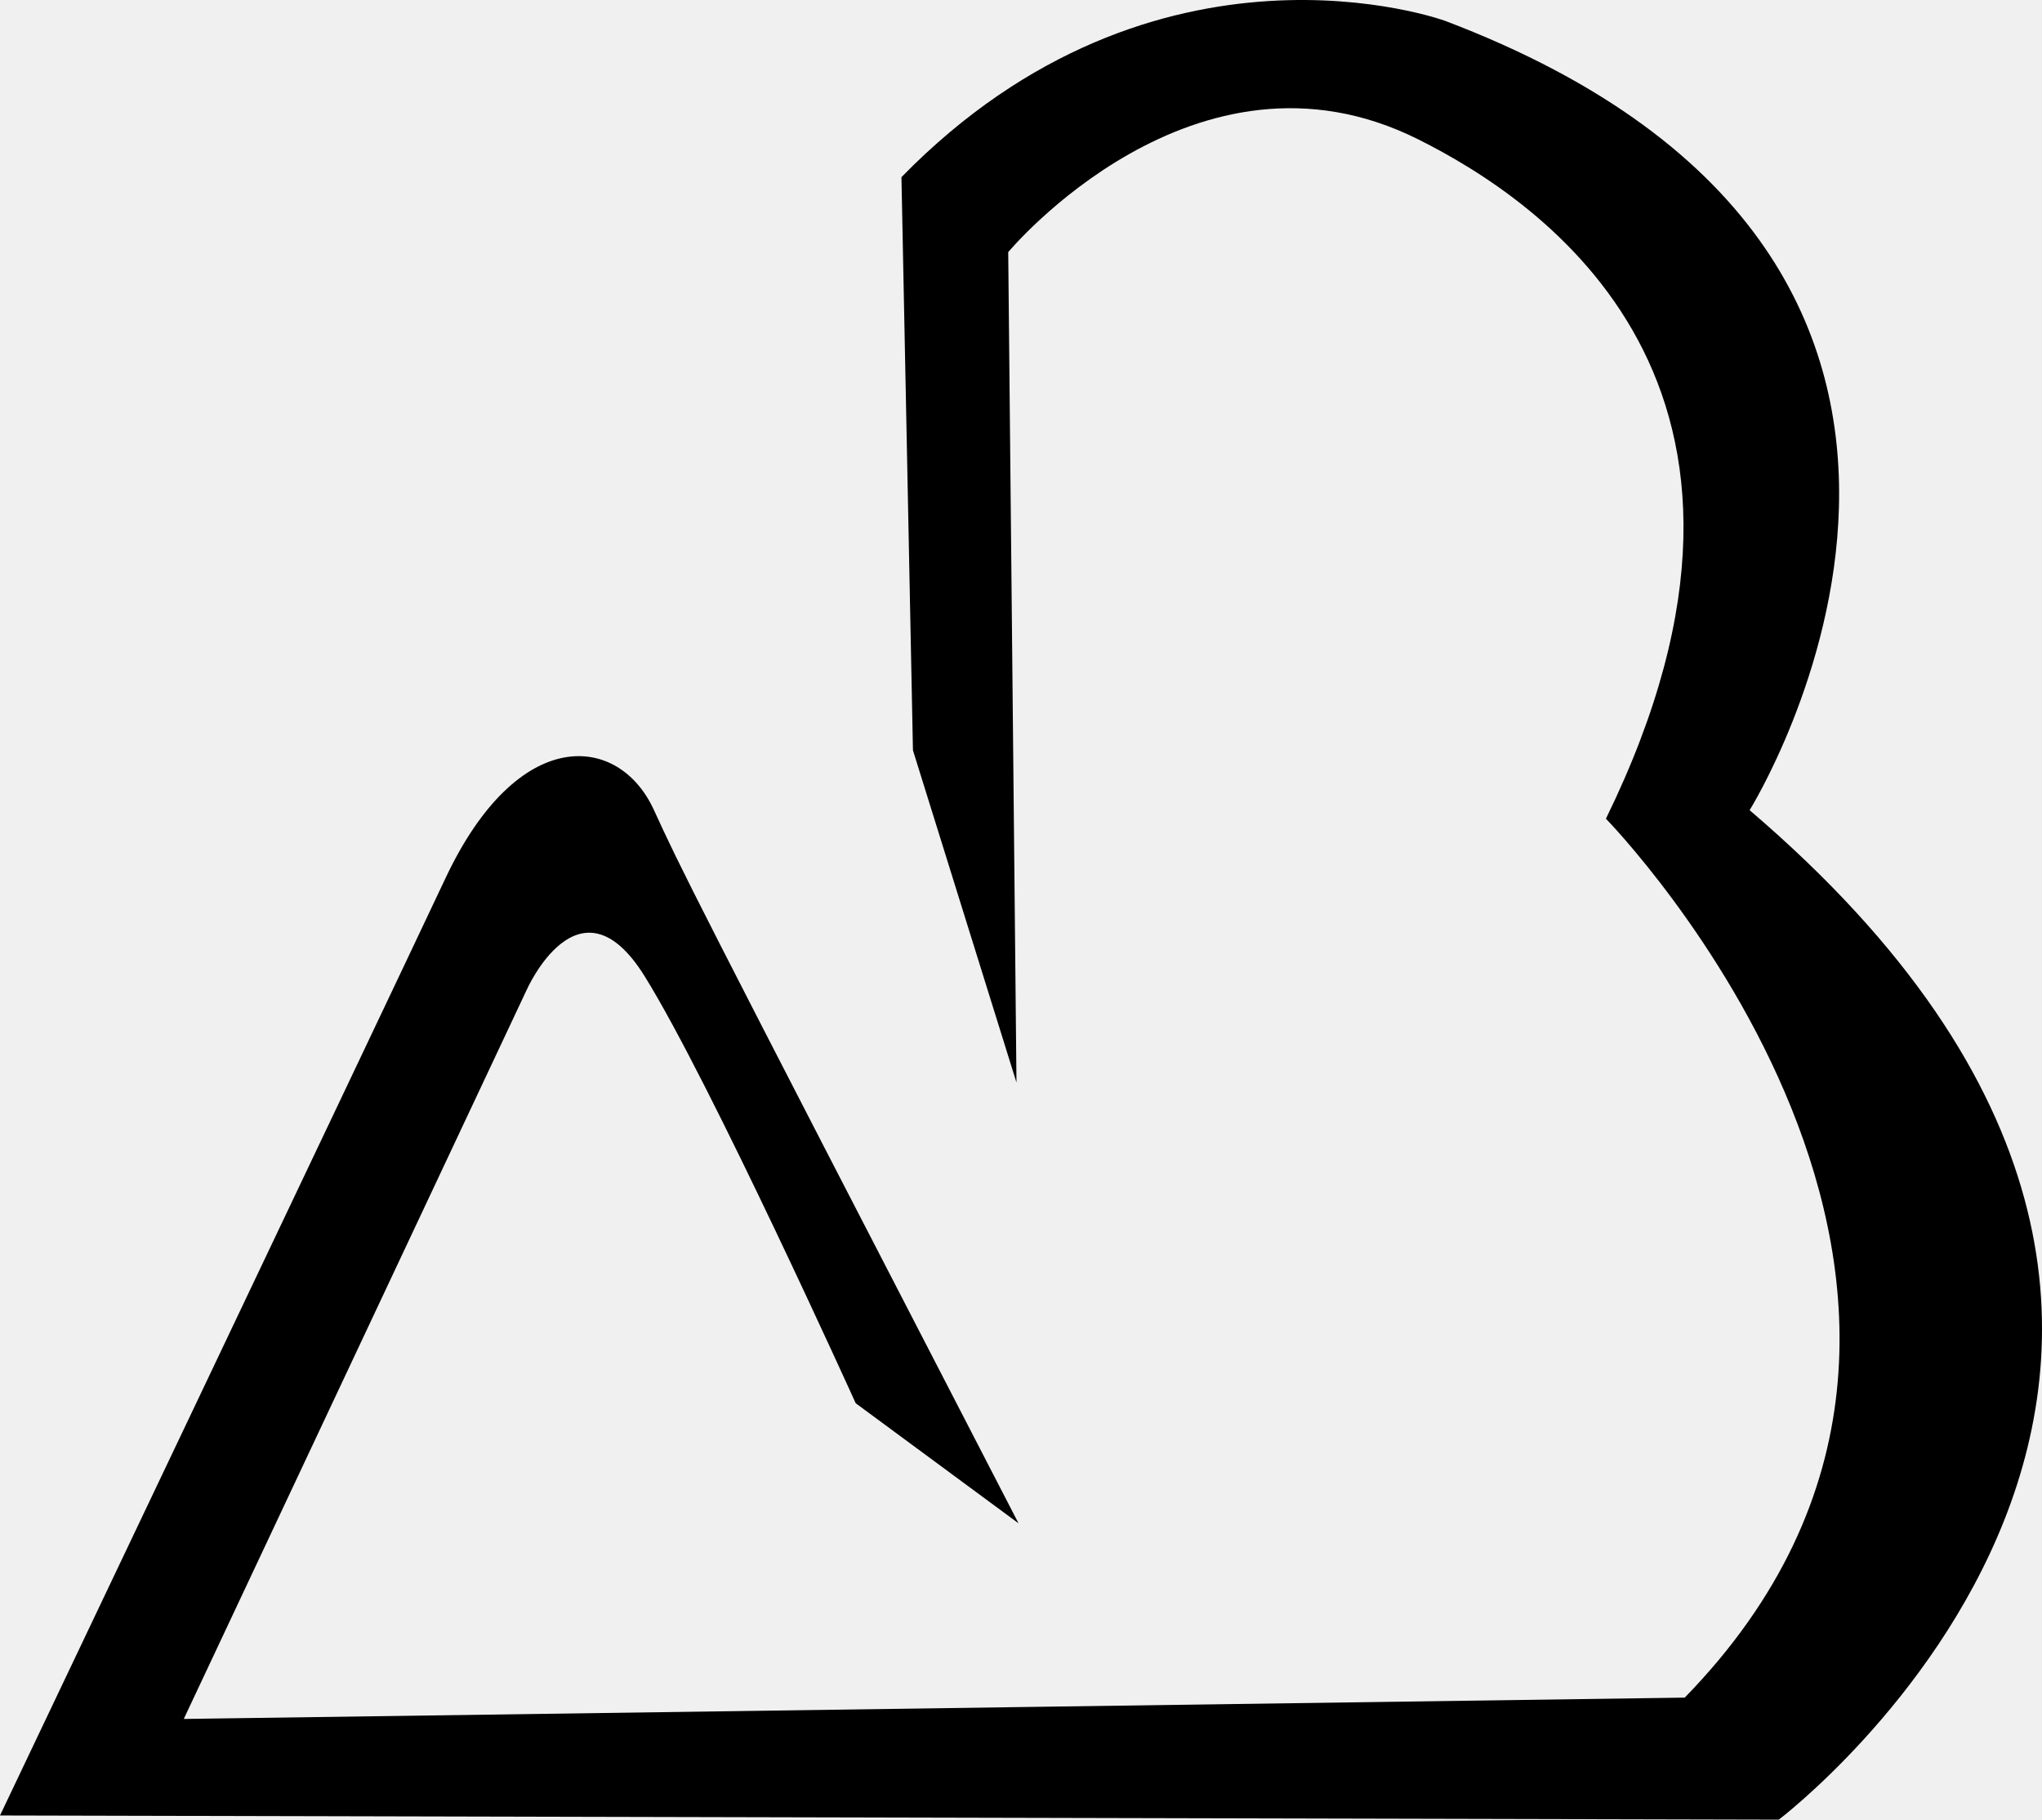
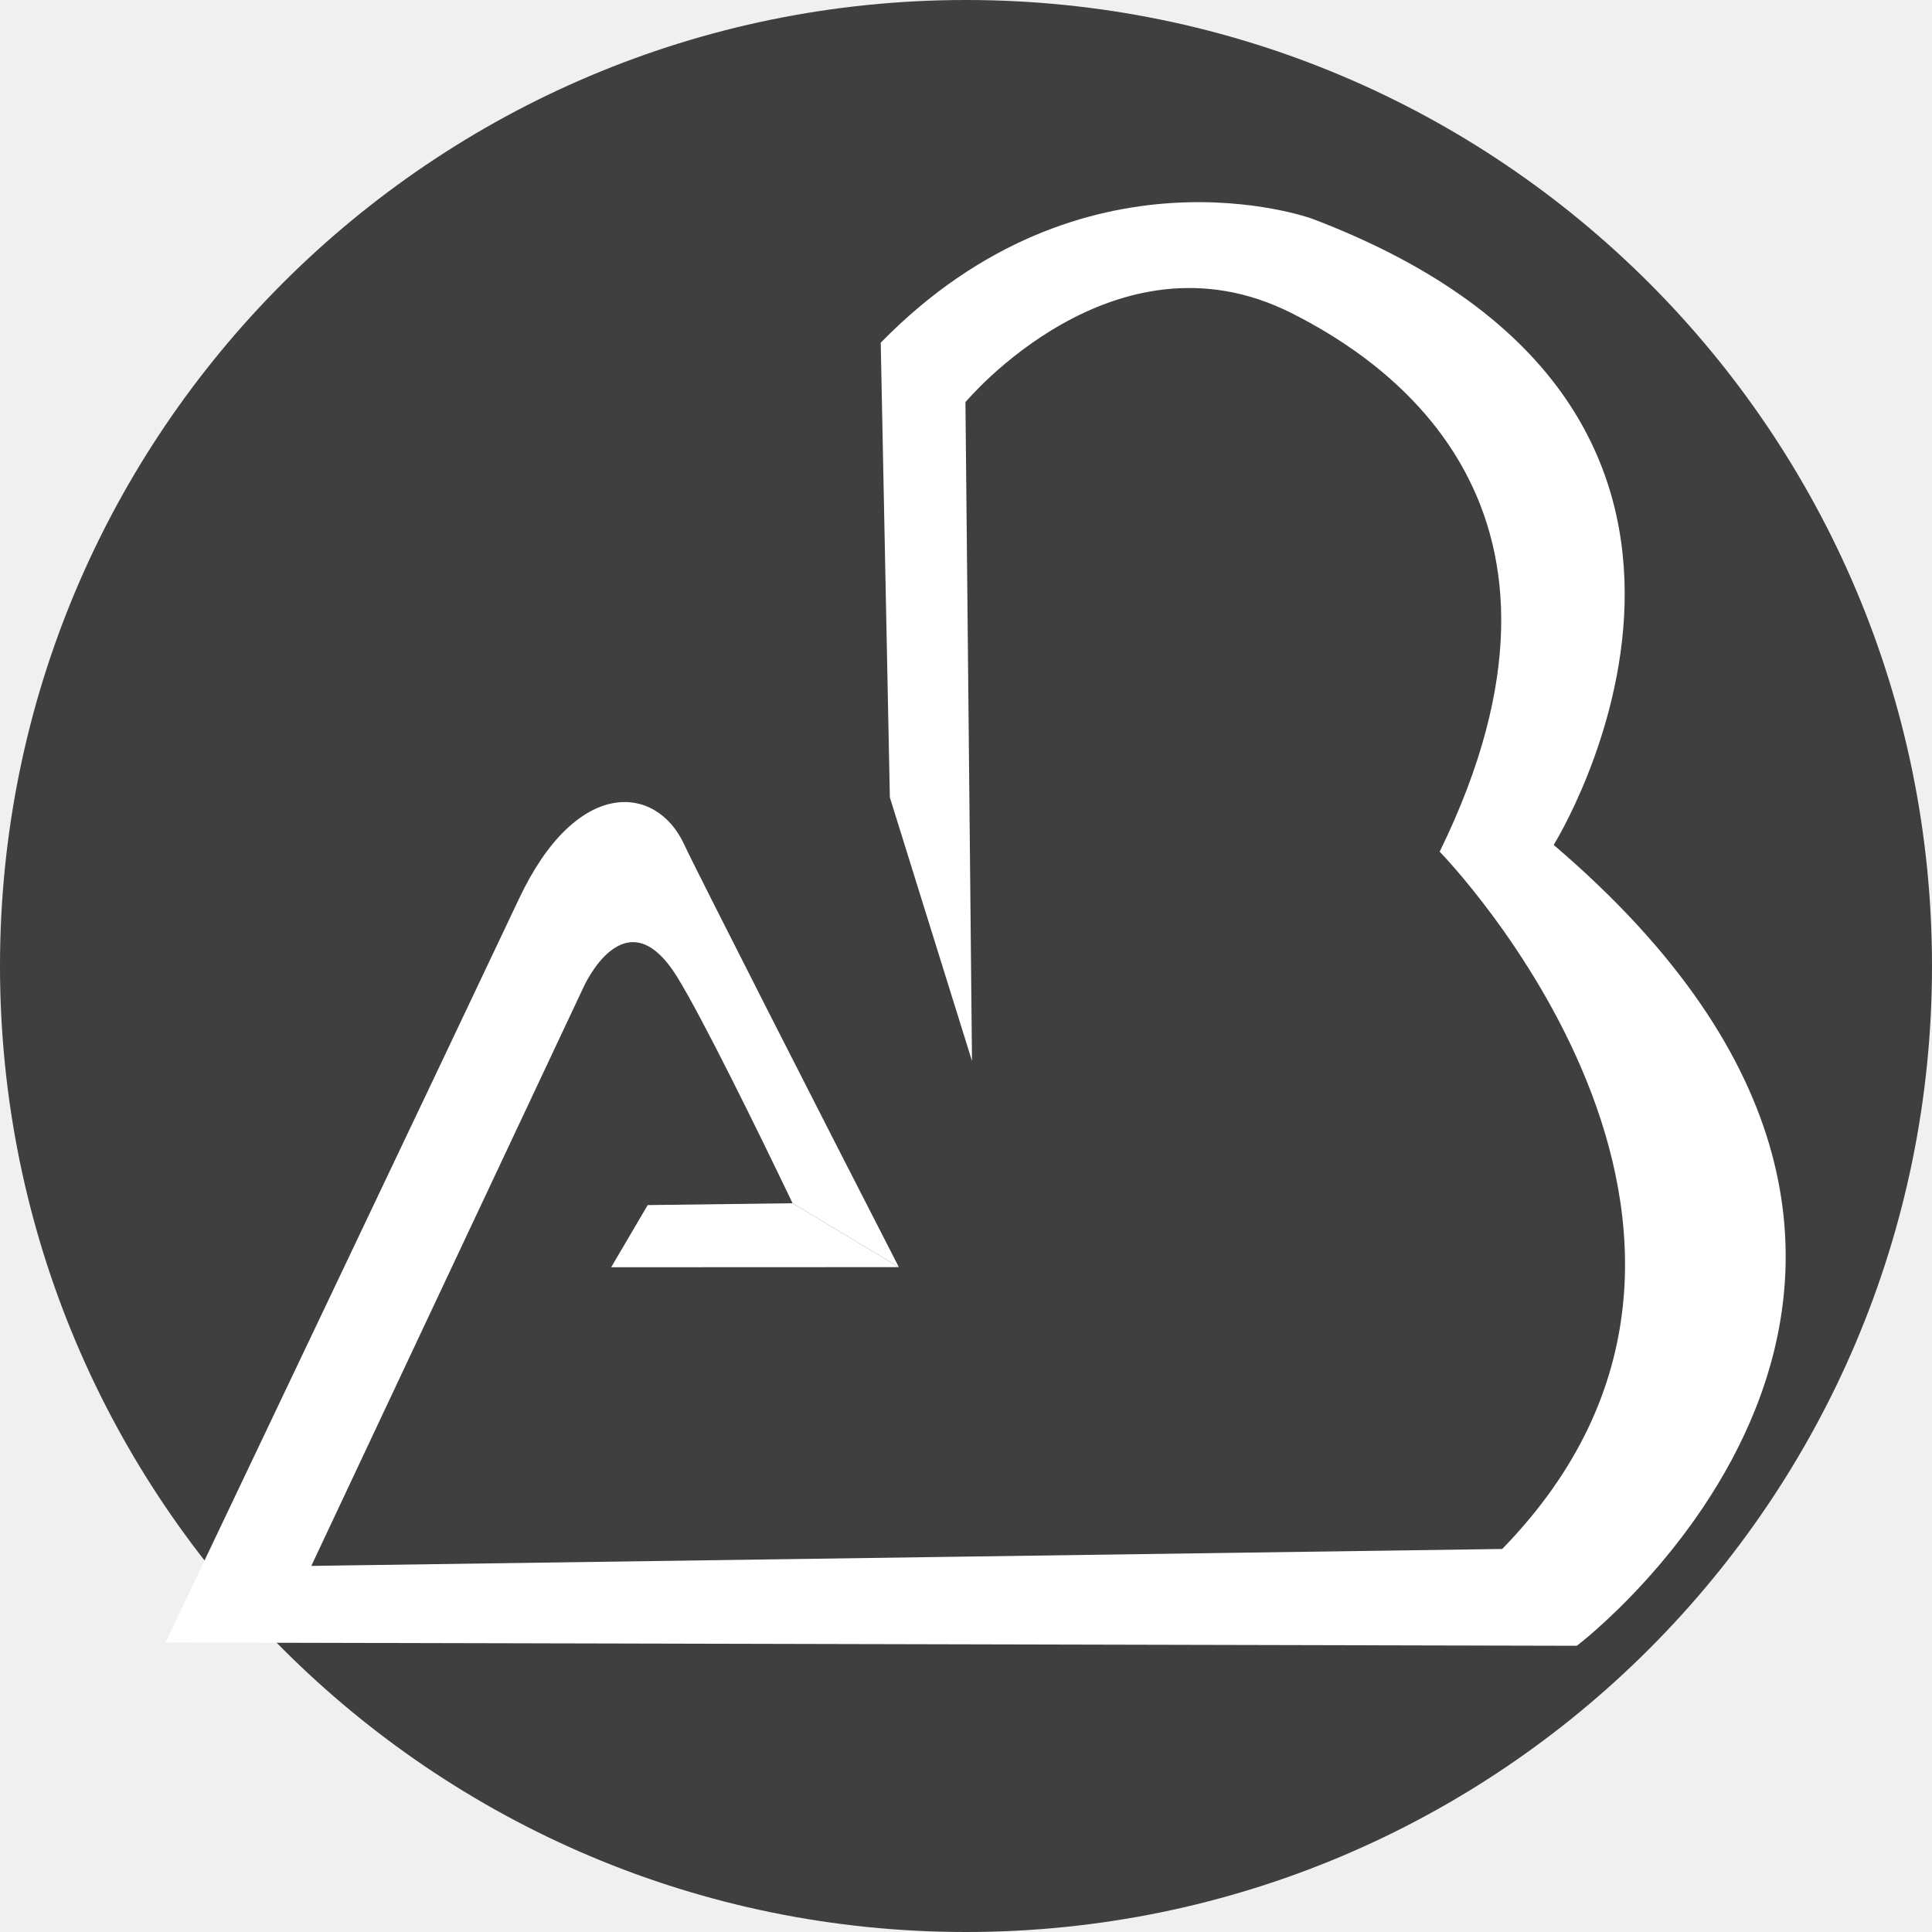
- <svg xmlns="http://www.w3.org/2000/svg" id="Calque_1" data-name="Calque 1" viewBox="0 0 810.71 722.36">
+ <svg xmlns="http://www.w3.org/2000/svg" id="Calque_1" data-name="Calque 1" viewBox="0 0 966.74 966.74">
  <defs>
-     <style>.cls-1{fill:none;}.cls-2{clip-path:url(#clip-path);}</style>
-     <clipPath id="clip-path" transform="translate(-99.44 -147.79)">
+     <style>.cls-1{fill:none;}.cls-2{fill:#3f3f3f;}.cls-3{fill:#fff;}.cls-4{clip-path:url(#clip-path);}</style>
+     <clipPath id="clip-path" transform="translate(-16.63 -16.63)">
      <rect class="cls-1" width="1000" height="1000" />
    </clipPath>
  </defs>
-   <g class="cls-2">
-     <path d="M503.82,752.52C370,493.73,370.58,494.29,358.94,469.1c-13.84-29.94-53.72-34-82.61,27.27S99.44,868.5,99.44,868.5l706.22,1.65s242.67-183.74-11.59-400.73C794.07,469.42,929,253,673,156c0,0-114.35-41.5-215.67,62.11l4.57,227.55L503,577.53l-3.28-329.65s74.14-89.09,162.78-44.77c48.84,24.42,158.72,97.68,74.52,269.69,0,0,185.94,190.19,31.29,348.91L172.4,830.18,308.47,540.9s20.84-47.38,46.85-5.65,83.84,169.59,83.84,169.59Z" transform="translate(-99.44 -147.79)" />
+   <circle class="cls-2" cx="483.37" cy="483.37" r="483.37" />
+   <polyline class="cls-3" points="305.82 634.11 449.76 634.05 396.6 602.08 324.1 603" />
+   <g class="cls-4">
+     <path class="cls-3" d="M466.39,650.68c-37.25-72.55-102-199.7-107.45-211.58-13.84-29.94-53.72-34-82.61,27.27S99.44,838.5,99.44,838.5l706.22,1.65s242.67-183.74-11.59-400.73C794.07,439.42,929,223,673,126c0,0-114.35-41.5-215.67,62.11l4.57,227.55L503,547.53l-3.28-329.65s74.14-89.09,162.78-44.77c48.84,24.42,158.72,97.68,74.52,269.69,0,0,185.94,190.19,31.29,348.91L172.4,800.18,308.47,510.9s20.84-47.38,46.85-5.65C367.65,525,396.14,583,413.22,618.71Z" transform="translate(-16.63 -16.63)" />
  </g>
</svg>
